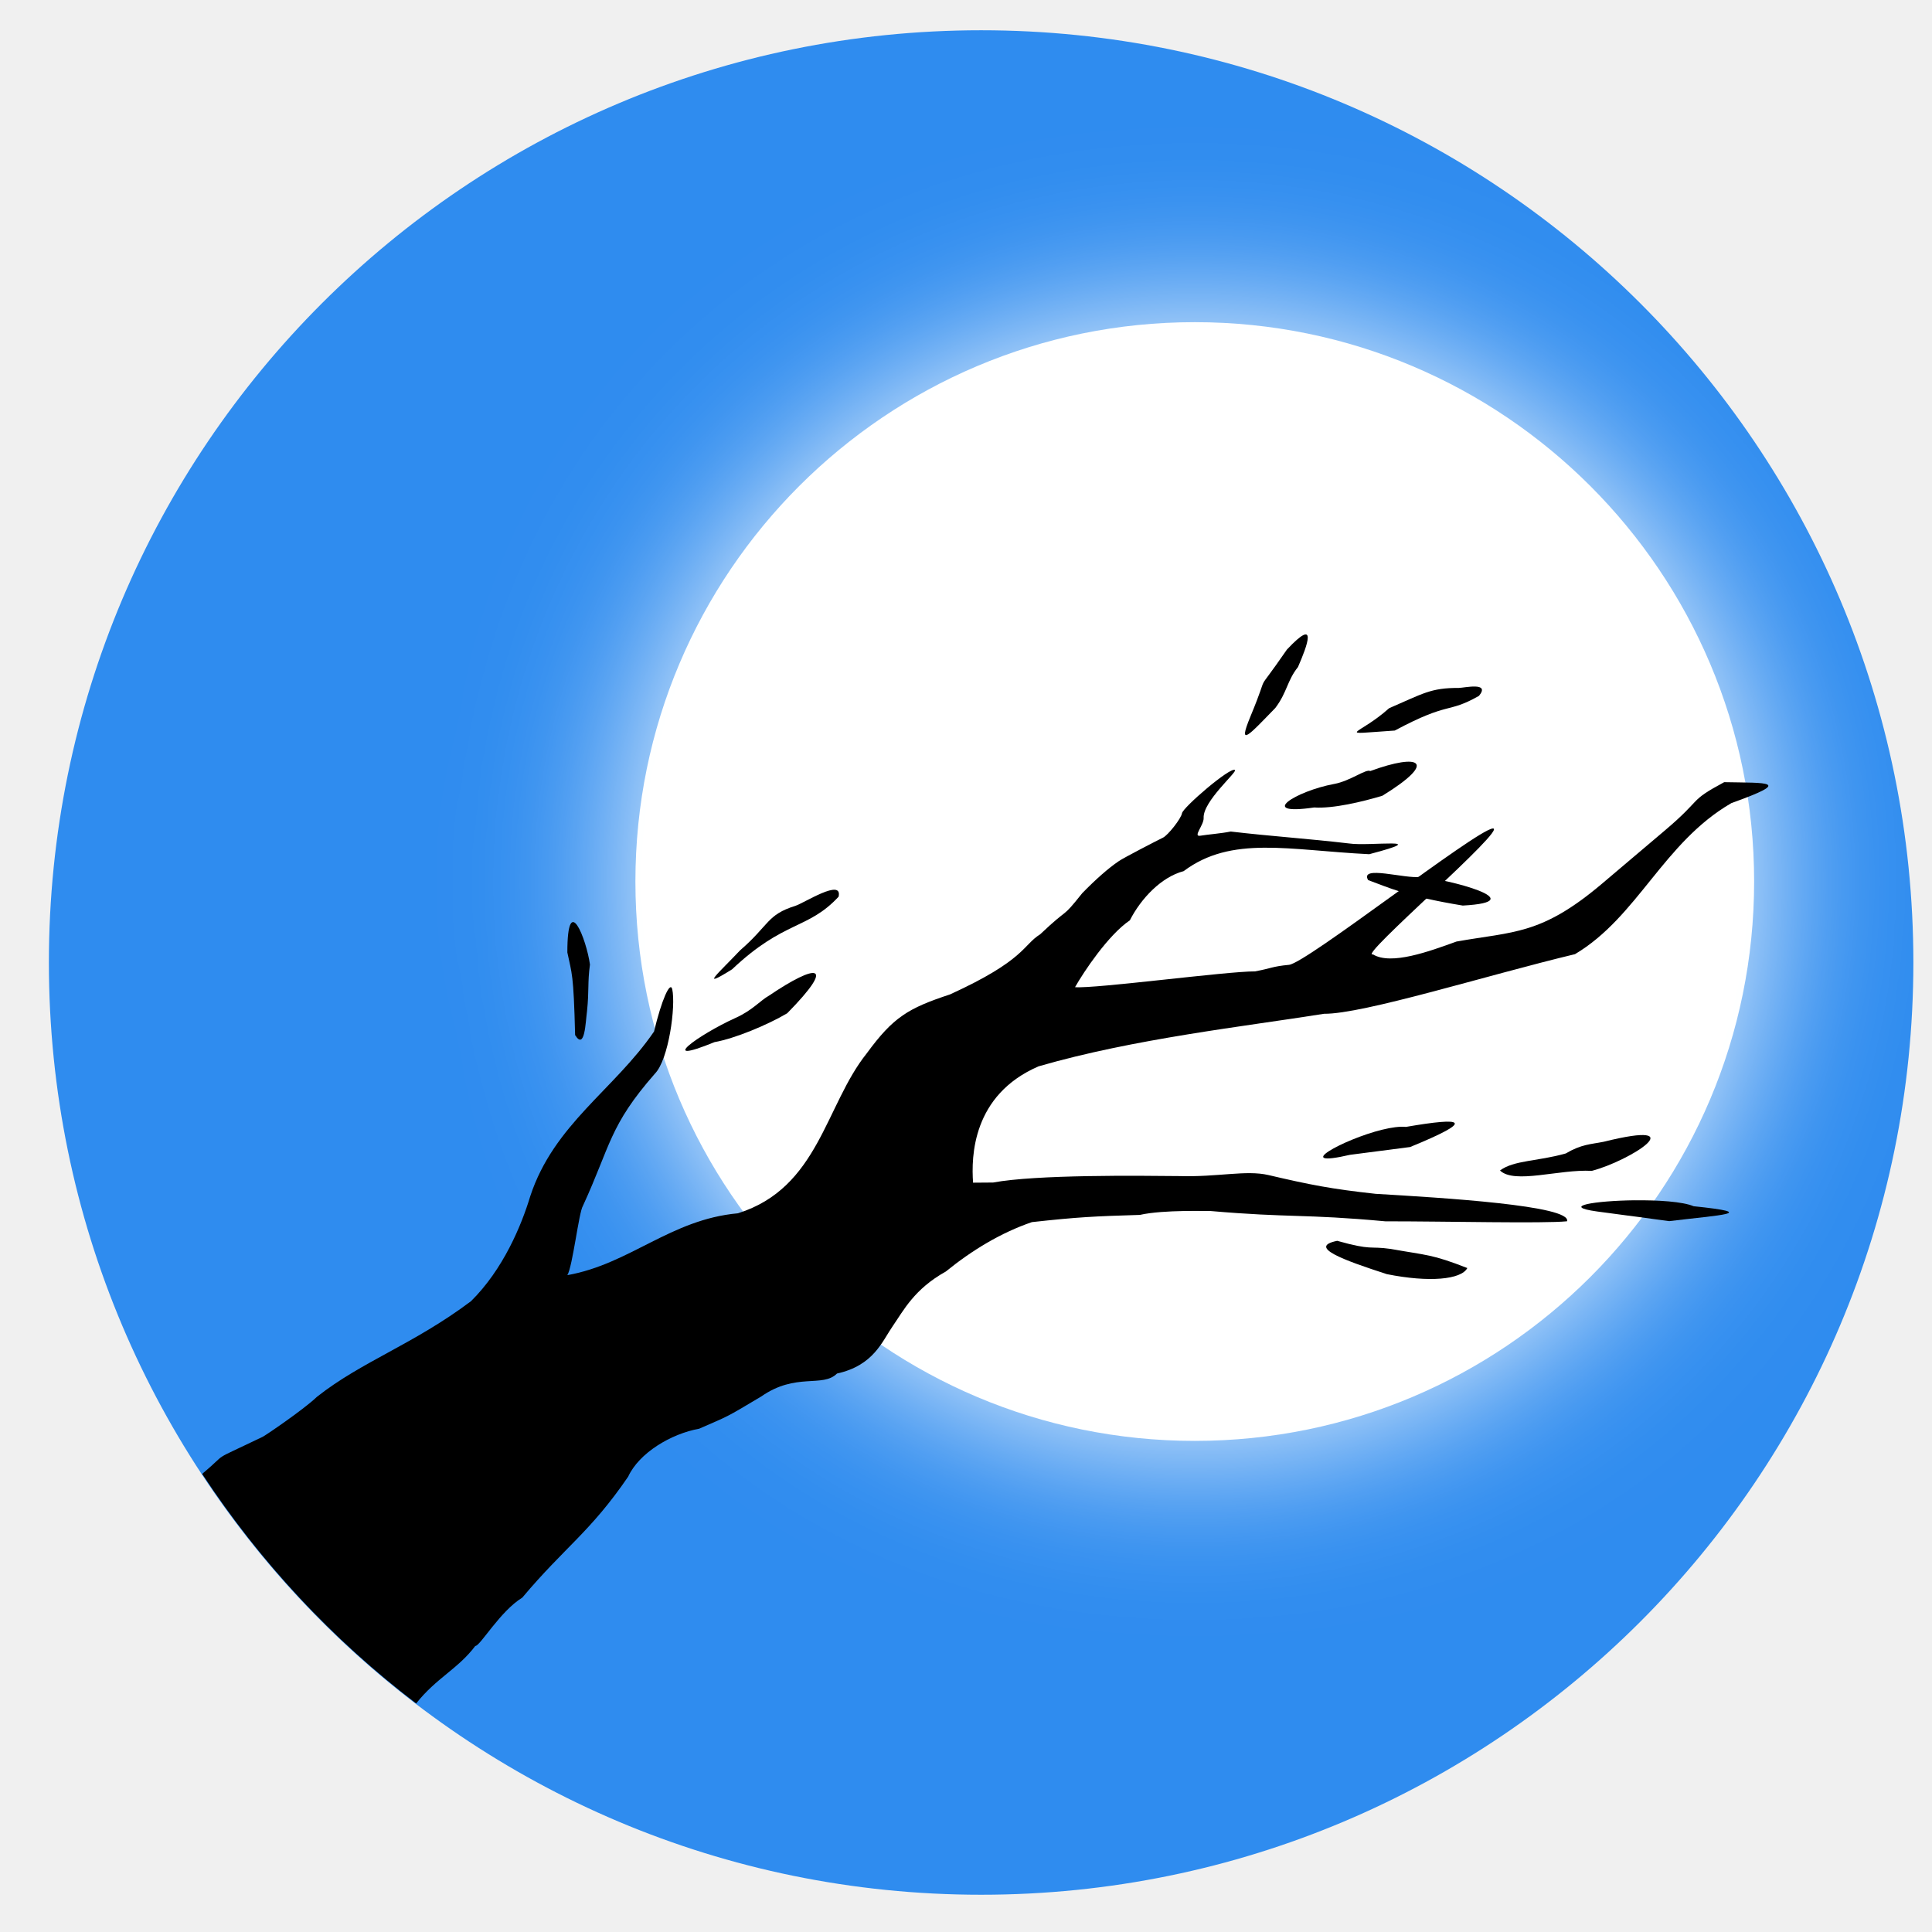
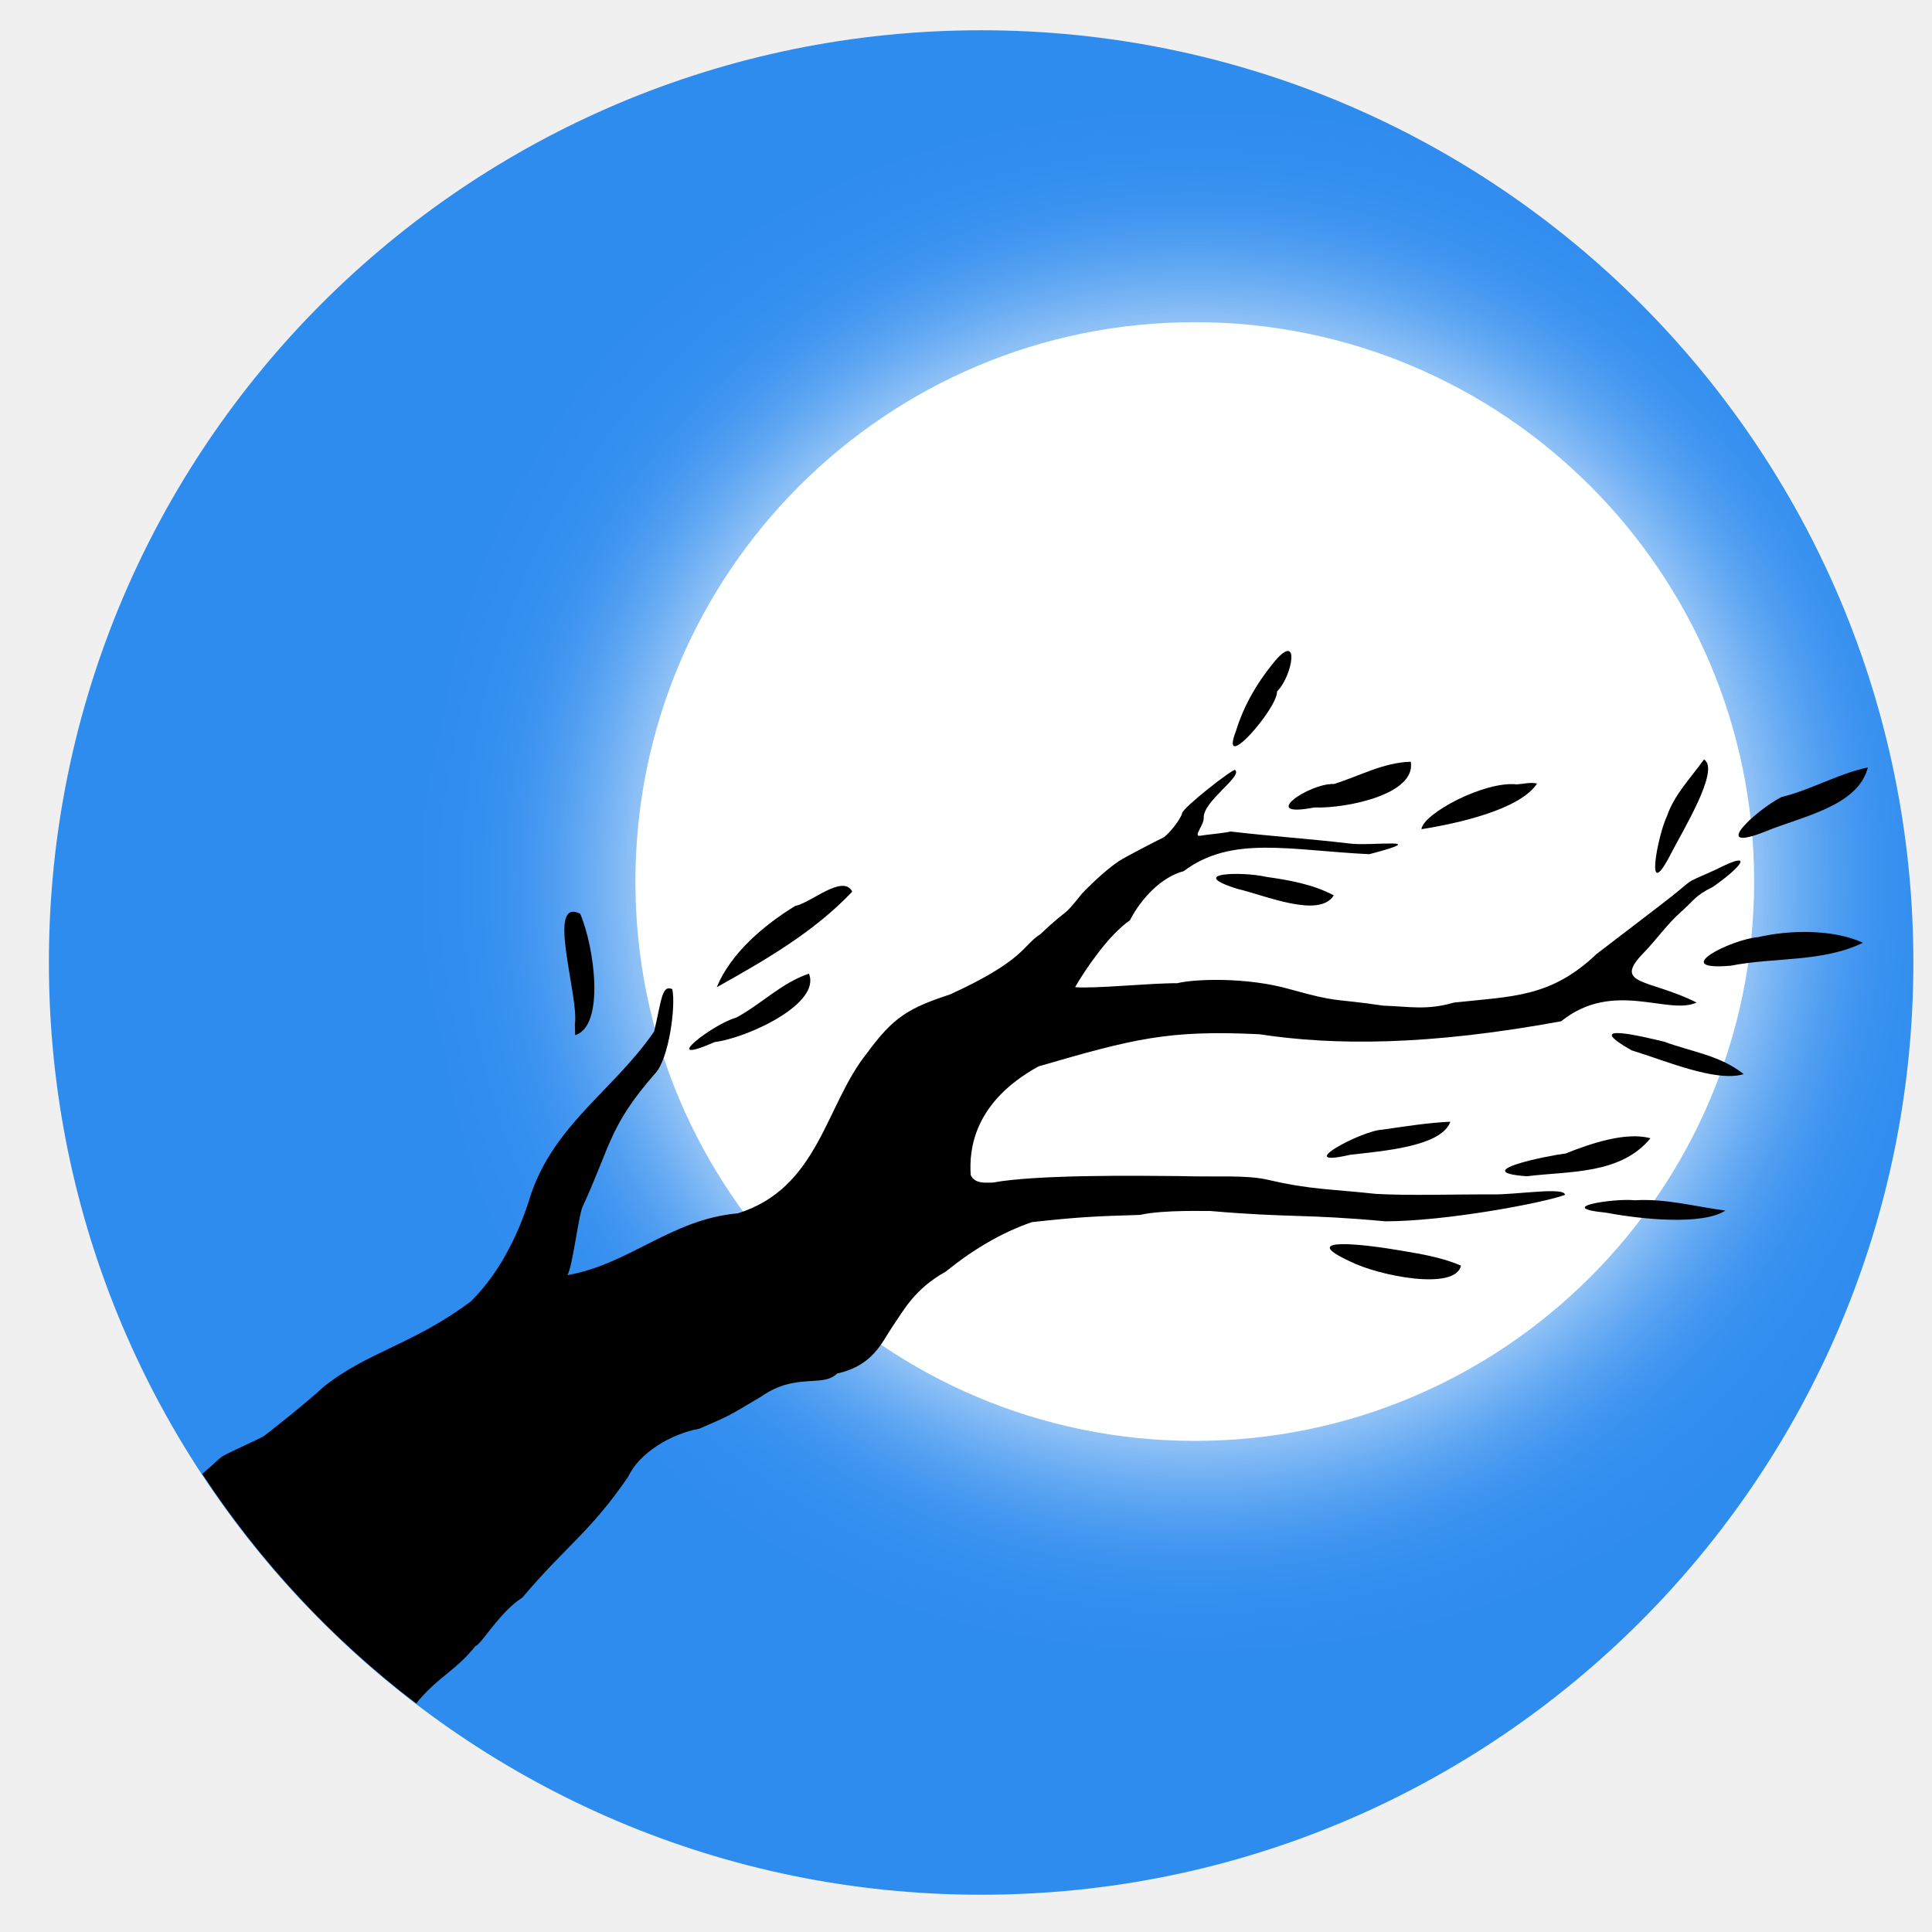
<svg xmlns="http://www.w3.org/2000/svg" width="53mm" height="53mm" viewBox="0 0 53 53" version="1.1" id="svg37476">
  <defs id="defs37473">
    <rect x="240.456" y="31.67" width="472.702" height="174.771" id="rect62766" />
-     <filter style="color-interpolation-filters:sRGB" id="filter48949" x="-0.179" y="-0.179" width="1.358" height="1.358">
+     <filter style="color-interpolation-filters:sRGB" id="filter48949" x="-0.192" y="-0.192" width="1.384" height="1.384">
      <feFlood flood-opacity="1" flood-color="rgb(255,255,255)" result="flood" id="feFlood48939" />
      <feComposite in="flood" in2="SourceGraphic" operator="in" result="composite1" id="feComposite48941" />
-       <feGaussianBlur in="composite1" stdDeviation="4.47" result="blur" id="feGaussianBlur48943" />
+       <feGaussianBlur in="composite1" stdDeviation="4.8" result="blur" id="feGaussianBlur48943" />
      <feOffset dx="0" dy="0" result="offset" id="feOffset48945" />
      <feComposite in="SourceGraphic" in2="offset" operator="over" result="composite2" id="feComposite48947" />
    </filter>
    <rect x="240.456" y="31.67" width="281.51" height="83.28" id="rect62766-8" />
    <rect x="240.456" y="31.67" width="281.51" height="83.28" id="rect62766-4" />
    <rect x="240.456" y="31.67" width="453.934" height="139.582" id="rect62766-3" />
  </defs>
  <g id="layer1">
    <circle style="fill:#2f8cef;fill-opacity:1;stroke:none;stroke-width:1.905;stroke-dasharray:none;stroke-opacity:0.996" id="path38012" cx="26.915" cy="26.404" r="25.574" />
    <circle style="fill:#ffffff;fill-opacity:0.996;stroke:none;stroke-width:1.965;stroke-dasharray:none;stroke-opacity:1;filter:url(#filter48949);opacity:1" id="path47820" cx="66.454" cy="50.141" r="30" transform="matrix(0.5114905,0,0,0.5114905,-1.214864,-1.463822)" />
    <circle id="path64657" style="fill:#000000;stroke:#000000;stroke-width:0.265" cx="62.379" cy="32.819" r="0" />
    <circle id="path64659" style="fill:#000000;stroke:#000000;stroke-width:0.265" cx="30.414" cy="26.379" r="0" />
-     <g id="path64675">
-       <path style="color:#000000;fill:#000000;stroke-width:1.206;-inkscape-stroke:none" d="m 38.147,34.261 c -0.592,-0.084 -0.499,0.05 -1.464,-0.222 -0.821,0.167 0.162,0.525 1.361,0.914 1.164,0.234 2.042,0.149 2.209,-0.167 -0.981,-0.384 -1.099,-0.345 -2.106,-0.525 z" id="path1304" />
-       <path style="color:#000000;fill:#000000;stroke-width:1.343;-inkscape-stroke:none" d="m 44.841,32.927 c -1.072,0.012 -2.052,0.165 -1.03,0.307 0.66,0.088 1.321,0.176 1.981,0.265 1.404,-0.172 2.518,-0.217 0.668,-0.409 -0.298,-0.127 -0.975,-0.17 -1.618,-0.162 z" id="path1302" />
-       <path style="color:#000000;fill:#000000;stroke-width:1.33;-inkscape-stroke:none" d="m 42.955,31.642 c -0.784,0.221 -1.426,0.184 -1.806,0.468 0.399,0.382 1.622,-0.04 2.518,0.01 1.052,-0.274 2.851,-1.426 0.325,-0.798 -0.356,0.071 -0.608,0.066 -1.038,0.32 z" id="path1300" />
-       <path style="color:#000000;fill:#000000;stroke-width:1.307;-inkscape-stroke:none" d="m 37.92,30.99 c -1.079,0.265 -2.517,1.068 -0.887,0.69 0.55,-0.071 1.1,-0.143 1.65,-0.214 1.797,-0.736 1.5,-0.83 -0.115,-0.552 -0.169,-0.017 -0.398,0.015 -0.647,0.076 z" id="path1298" />
-       <path style="color:#000000;fill:#000000;-inkscape-stroke:none" d="m 43.951,24.239 c -1.673,1.416 -2.42,1.309 -3.995,1.59 -0.745,0.269 -1.793,0.658 -2.293,0.352 -0.453,0.114 3.757,-3.508 3.284,-3.453 -0.472,0.055 -5.112,3.695 -5.587,3.74 -0.474,0.045 -0.477,0.097 -0.936,0.18 -0.767,-0.004 -4.372,0.478 -4.933,0.433 0.236,-0.417 0.908,-1.43 1.504,-1.834 0.306,-0.601 0.866,-1.19 1.475,-1.349 1.318,-0.988 2.887,-0.572 5.092,-0.465 1.814,-0.477 0.009,-0.209 -0.558,-0.295 -1.114,-0.131 -2.129,-0.196 -3.243,-0.327 -0.263,0.054 -0.618,0.079 -0.833,0.115 -0.215,0.035 0.101,-0.292 0.091,-0.488 -0.023,-0.456 0.93,-1.262 0.859,-1.315 -0.125,-0.094 -1.429,1.029 -1.453,1.187 -0.022,0.145 -0.384,0.603 -0.521,0.669 -0.137,0.066 -1.07,0.546 -1.215,0.646 -0.146,0.1 -0.298,0.219 -0.463,0.364 -0.165,0.145 -0.343,0.314 -0.538,0.514 -0.595,0.747 -0.31,0.328 -1.154,1.128 -0.474,0.294 -0.413,0.707 -2.471,1.648 -1.151,0.38 -1.557,0.622 -2.287,1.619 -1.14,1.425 -1.315,3.69 -3.533,4.386 -1.846,0.167 -2.962,1.392 -4.679,1.697 0.145,-0.238 0.314,-1.72 0.426,-1.899 0.765,-1.663 0.721,-2.198 1.978,-3.631 0.376,-0.387 0.575,-1.847 0.473,-2.317 -0.058,-0.225 -0.291,0.292 -0.499,1.163 -1.093,1.598 -2.747,2.546 -3.396,4.519 -0.241,0.801 -0.742,2.008 -1.626,2.88 -1.578,1.185 -2.999,1.653 -4.227,2.624 -0.371,0.356 -1.442,1.079 -1.486,1.095 -1.527,0.736 -0.879,0.362 -1.661,1.018 1.587,2.416 3.572,4.545 5.87,6.297 0.558,-0.703 1.142,-0.941 1.623,-1.577 0.129,0.009 0.68,-0.954 1.288,-1.325 1.175,-1.397 1.863,-1.795 2.905,-3.319 0.3,-0.653 1.176,-1.176 1.949,-1.316 0.829,-0.363 0.697,-0.284 1.699,-0.882 0.958,-0.67 1.683,-0.234 2.081,-0.631 1.008,-0.223 1.237,-0.88 1.531,-1.304 0.294,-0.424 0.586,-1.012 1.455,-1.495 0.725,-0.589 1.514,-1.065 2.361,-1.355 1.266,-0.139 1.701,-0.16 2.962,-0.198 0.657,-0.149 1.903,-0.099 1.932,-0.107 2.209,0.191 2.557,0.076 4.801,0.283 1.662,-0.001 4.348,0.064 4.985,-10e-4 0.066,-0.216 -0.789,-0.377 -1.89,-0.498 -1.101,-0.121 -2.447,-0.201 -3.361,-0.255 -1.223,-0.134 -1.792,-0.247 -2.94,-0.515 -0.616,-0.144 -1.389,0.06 -2.449,0.028 -1.09,-0.011 -3.918,-0.044 -5.105,0.177 -0.183,-1.38e-4 -0.366,7.82e-4 -0.549,0.004 -0.052,-0.716 -0.02,-2.406 1.796,-3.191 2.613,-0.759 5.658,-1.095 7.831,-1.442 1.078,0.01 4.467,-1.057 6.886,-1.636 1.722,-1.025 2.425,-3.065 4.29,-4.144 1.712,-0.613 0.987,-0.55 -0.198,-0.574 -1.006,0.542 -0.56,0.422 -1.63,1.327 z" id="path1296" />
-       <path style="color:#000000;fill:#000000;stroke-width:1.224;-inkscape-stroke:none" d="m 36.595,21.507 c -1.043,0.193 -2.135,0.877 -0.544,0.644 0.518,0.036 1.323,-0.157 1.87,-0.321 1.532,-0.94 1.04,-1.181 -0.331,-0.678 -0.116,-0.068 -0.542,0.272 -0.994,0.355 z" id="path1294" />
-       <path style="color:#000000;fill:#000000;-inkscape-stroke:none" d="m 34.303,19.655 c -0.369,0.889 -0.024,0.493 0.683,-0.234 0.322,-0.424 0.324,-0.753 0.621,-1.122 0.252,-0.579 0.565,-1.403 -0.303,-0.48 -0.986,1.428 -0.401,0.39 -1.001,1.835 z" id="path1292" />
-       <path style="color:#000000;fill:#000000;-inkscape-stroke:none" d="m 40.023,18.872 c -0.776,-0.005 -0.991,0.158 -1.915,0.556 -0.86,0.771 -1.53,0.725 0.154,0.613 1.527,-0.816 1.424,-0.451 2.31,-0.951 0.323,-0.391 -0.405,-0.219 -0.55,-0.219 z" id="path1288" />
-       <path style="color:#000000;fill:#000000;stroke-width:1.243;-inkscape-stroke:none" d="m 38.964,24.054 c -0.407,0.065 -1.673,-0.333 -1.433,0.089 0.567,0.205 1.021,0.44 2.597,0.699 1.971,-0.108 -0.419,-0.725 -1.163,-0.788 z" id="path65573" />
-       <path style="color:#000000;fill:#000000;stroke-width:1.328;-inkscape-stroke:none" d="m 20.186,27.92 c -1.048,0.475 -2.199,1.328 -0.584,0.668 0.555,-0.097 1.46,-0.475 1.993,-0.791 1.367,-1.39 0.813,-1.372 -0.499,-0.484 -0.235,0.131 -0.454,0.401 -0.909,0.607 z" id="path1294-6" />
-       <path style="color:#000000;fill:#000000;stroke-width:1.095;-inkscape-stroke:none" d="m 15.778,28.397 c 0.268,0.426 0.284,-0.358 0.326,-0.661 0.06,-0.58 0.011,-0.762 0.08,-1.276 -0.093,-0.685 -0.621,-2.051 -0.62,-0.332 0.123,0.594 0.171,0.557 0.213,2.269 z" id="path1292-5" />
-       <path style="color:#000000;fill:#000000;stroke-width:1.058;-inkscape-stroke:none" d="m 21.819,24.85 c -0.784,0.243 -0.713,0.526 -1.518,1.222 -0.559,0.595 -1.16,1.107 -0.218,0.519 1.429,-1.352 2.074,-1.081 2.922,-1.992 0.119,-0.519 -0.951,0.177 -1.187,0.251 z" id="path1288-9" />
-     </g>
+     <g id="path64675" />
+     <path style="color:#000000;fill:#000000;stroke-width:1.33;-inkscape-stroke:none" d="m 45.729,22.389 c -0.245,0.501 -0.628,2.453 0.091,1.066 0.348,-0.683 1.377,-2.346 0.925,-2.622 -0.359,0.506 -0.811,0.956 -1.016,1.557 z" id="path13191" />
+     <path style="color:#000000;fill:#000000;stroke-width:1.33;-inkscape-stroke:none" d="m 48.222,25.709 c -0.736,0.062 -2.468,0.931 -0.742,0.783 1.201,-0.238 2.509,-0.088 3.626,-0.629 -0.808,-0.374 -2.004,-0.359 -2.885,-0.153 z" id="path13189" />
+     <path style="color:#000000;fill:#000000;stroke-width:1.33;-inkscape-stroke:none" d="m 45.653,28.576 c -0.606,-0.143 -2.296,-0.558 -0.895,0.237 0.928,0.282 2.312,0.884 3.077,0.654 -0.638,-0.515 -1.438,-0.614 -2.183,-0.891 z" id="path13187" />
+     <path style="color:#000000;fill:#000000;stroke-width:1.33;-inkscape-stroke:none" d="m 38.147,34.261 c -0.598,-0.099 -2.634,-0.36 -1.116,0.341 0.791,0.401 2.899,0.815 3.047,0.117 -0.615,-0.263 -1.278,-0.347 -1.931,-0.458 z" id="path13185" />
+     <path style="color:#000000;fill:#000000;stroke-width:1.33;-inkscape-stroke:none" d="m 44.841,32.927 c -0.525,-0.062 -2.261,0.195 -0.783,0.34 0.995,0.188 2.648,0.348 3.274,-0.057 -0.832,-0.111 -1.643,-0.336 -2.492,-0.283 z" id="path13183" />
+     <path style="color:#000000;fill:#000000;stroke-width:1.33;-inkscape-stroke:none" d="m 42.955,31.642 c -0.556,0.07 -2.689,0.509 -1.07,0.626 1.171,-0.146 2.565,-0.041 3.392,-1.042 -0.664,-0.189 -1.668,0.151 -2.322,0.416 z" id="path13181" />
+     <path style="color:#000000;fill:#000000;stroke-width:1.33;-inkscape-stroke:none" d="m 37.92,30.99 c -0.555,0.018 -2.517,1.065 -0.887,0.69 0.871,-0.104 2.507,-0.218 2.754,-0.908 -0.626,0.028 -1.249,0.13 -1.867,0.218 z" id="path13179" />
+     <path style="color:#000000;fill:#000000;stroke-width:1.33;-inkscape-stroke:none" d="m 43.796,26.173 c -1.262,1.2 -2.317,1.156 -3.907,1.33 -0.761,0.217 -1.19,0.111 -1.95,0.084 -1.4,-0.209 -1.169,-0.065 -2.531,-0.444 -1.214,-0.351 -2.672,-0.284 -3.111,-0.171 -0.767,-0.004 -2.244,0.155 -2.804,0.109 0.236,-0.417 0.908,-1.43 1.504,-1.834 0.306,-0.601 0.866,-1.19 1.475,-1.349 1.318,-0.988 2.887,-0.572 5.092,-0.465 1.814,-0.477 0.009,-0.209 -0.558,-0.295 -1.114,-0.131 -2.129,-0.196 -3.243,-0.327 -0.263,0.054 -0.618,0.079 -0.833,0.115 -0.215,0.035 0.101,-0.292 0.091,-0.488 -0.023,-0.456 1.083,-1.149 0.859,-1.315 -0.056,-0.042 -1.429,1.029 -1.453,1.187 -0.022,0.145 -0.384,0.603 -0.521,0.669 -0.137,0.066 -1.07,0.546 -1.215,0.646 -0.146,0.1 -0.298,0.219 -0.463,0.364 -0.165,0.145 -0.343,0.314 -0.538,0.514 -0.595,0.747 -0.31,0.328 -1.154,1.128 -0.474,0.294 -0.413,0.707 -2.471,1.648 -1.151,0.38 -1.557,0.622 -2.287,1.619 -1.14,1.425 -1.315,3.69 -3.533,4.386 -1.846,0.167 -2.962,1.392 -4.679,1.697 0.145,-0.238 0.314,-1.72 0.426,-1.899 0.765,-1.663 0.721,-2.198 1.978,-3.631 0.376,-0.387 0.575,-1.847 0.473,-2.317 -0.289,-0.126 -0.291,0.292 -0.499,1.163 -1.093,1.598 -2.747,2.546 -3.396,4.519 -0.241,0.801 -0.742,2.008 -1.626,2.88 -1.578,1.185 -2.812,1.372 -4.04,2.343 -0.371,0.356 -1.629,1.36 -1.673,1.376 -1.527,0.736 -0.879,0.362 -1.661,1.018 1.587,2.416 3.572,4.545 5.87,6.297 0.558,-0.703 1.142,-0.941 1.623,-1.577 0.129,0.009 0.68,-0.954 1.288,-1.325 1.175,-1.397 1.863,-1.795 2.905,-3.319 0.3,-0.653 1.176,-1.176 1.949,-1.316 0.829,-0.363 0.697,-0.284 1.699,-0.882 0.958,-0.67 1.683,-0.234 2.081,-0.631 1.008,-0.223 1.237,-0.88 1.531,-1.304 0.294,-0.424 0.586,-1.012 1.455,-1.495 0.725,-0.589 1.514,-1.065 2.361,-1.355 1.266,-0.139 1.701,-0.16 2.962,-0.198 0.657,-0.149 1.903,-0.099 1.932,-0.107 2.209,0.191 2.557,0.076 4.801,0.283 1.662,-0.001 4.325,-0.504 4.925,-0.724 0.011,-0.225 -1.303,-0.01 -1.954,-0.014 -1.079,-0.006 -2.323,0.039 -3.237,-0.015 -1.223,-0.134 -1.792,-0.114 -2.94,-0.383 -0.616,-0.144 -1.389,-0.073 -2.449,-0.105 -1.09,-0.011 -3.918,-0.044 -5.105,0.177 -0.183,-1.38e-4 -0.498,0.05 -0.615,-0.203 -0.052,-0.716 0.092,-2.012 1.862,-2.984 2.613,-0.759 3.553,-1.002 6.054,-0.881 2.06,0.314 4.634,0.314 8.28,-0.356 1.438,-1.153 2.94,-0.151 3.716,-0.514 -1.295,-0.652 -2.323,-0.467 -1.457,-1.358 0.346,-0.356 0.656,-0.8 1.035,-1.134 0.379,-0.334 0.373,-0.435 0.857,-0.673 0.731,-0.501 1.241,-1.067 0.098,-0.483 -1.041,0.472 -0.417,0.127 -1.529,0.979 z" id="path13177" />
+     <path style="color:#000000;fill:#000000;stroke-width:1.33;-inkscape-stroke:none" d="m 36.595,21.507 c -0.682,-0.029 -2.097,0.949 -0.544,0.644 0.875,0.034 2.805,-0.358 2.65,-1.254 -0.748,0.017 -1.411,0.395 -2.106,0.61 z" id="path13175" />
+     <path style="color:#000000;fill:#000000;stroke-width:1.33;-inkscape-stroke:none" d="m 33.906,20.052 c -0.482,1.244 1.152,-0.629 1.127,-1.084 0.435,-0.434 0.654,-1.734 -0.126,-0.751 -0.449,0.558 -0.789,1.15 -1.001,1.835 z" id="path13173" />
+     <path style="color:#000000;fill:#000000;stroke-width:1.33;-inkscape-stroke:none" d="m 41.61,21.518 c -0.879,-0.1 -2.569,0.798 -2.616,1.229 0.997,-0.157 2.703,-0.538 3.172,-1.252 -0.184,-0.043 -0.372,0.012 -0.556,0.022 z" id="path13171" />
+     <path style="color:#000000;fill:#000000;stroke-width:1.33;-inkscape-stroke:none" d="m 34.731,24.054 c -0.643,-0.15 -2.225,-0.117 -0.778,0.332 0.755,0.176 2.239,0.818 2.636,0.176 -0.568,-0.303 -1.225,-0.419 -1.858,-0.508 z" id="path13169" />
+     <path style="color:#000000;fill:#000000;stroke-width:1.33;-inkscape-stroke:none" d="m 20.186,27.92 c -0.618,0.164 -2.175,1.364 -0.584,0.668 0.922,-0.12 2.928,-1.058 2.589,-1.878 -0.754,0.252 -1.316,0.846 -2.004,1.211 z" id="path13167" />
+     <path style="color:#000000;fill:#000000;stroke-width:1.33;-inkscape-stroke:none" d="m 15.778,28.397 c 0.829,-0.256 0.524,-2.442 0.137,-3.331 -0.95,-0.47 -0.024,2.273 -0.145,3.036 l 0.008,0.296 z" id="path13165" />
+     <path style="color:#000000;fill:#000000;stroke-width:1.33;-inkscape-stroke:none" d="m 21.819,24.85 c -0.853,0.52 -1.774,1.298 -2.156,2.232 1.324,-0.741 2.666,-1.511 3.717,-2.623 -0.262,-0.492 -1.143,0.318 -1.561,0.391 z" id="path13163" />
+     <path style="color:#000000;fill:#000000;stroke-width:1.33;-inkscape-stroke:none" d="m 48.868,21.866 c -0.723,0.377 -1.993,1.562 -0.432,0.941 0.98,-0.406 2.536,-0.685 2.804,-1.753 -0.808,0.165 -1.557,0.615 -2.372,0.812 z" id="path1300-6-6" />
  </g>
</svg>
